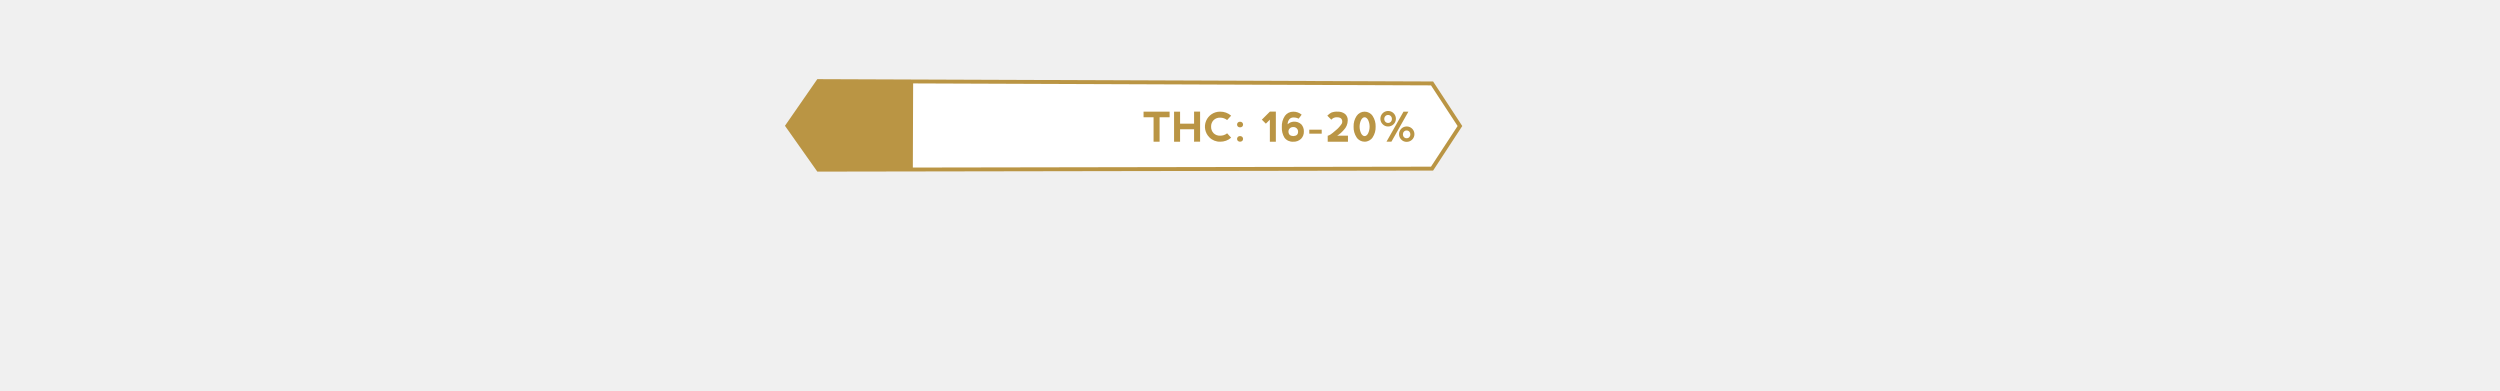
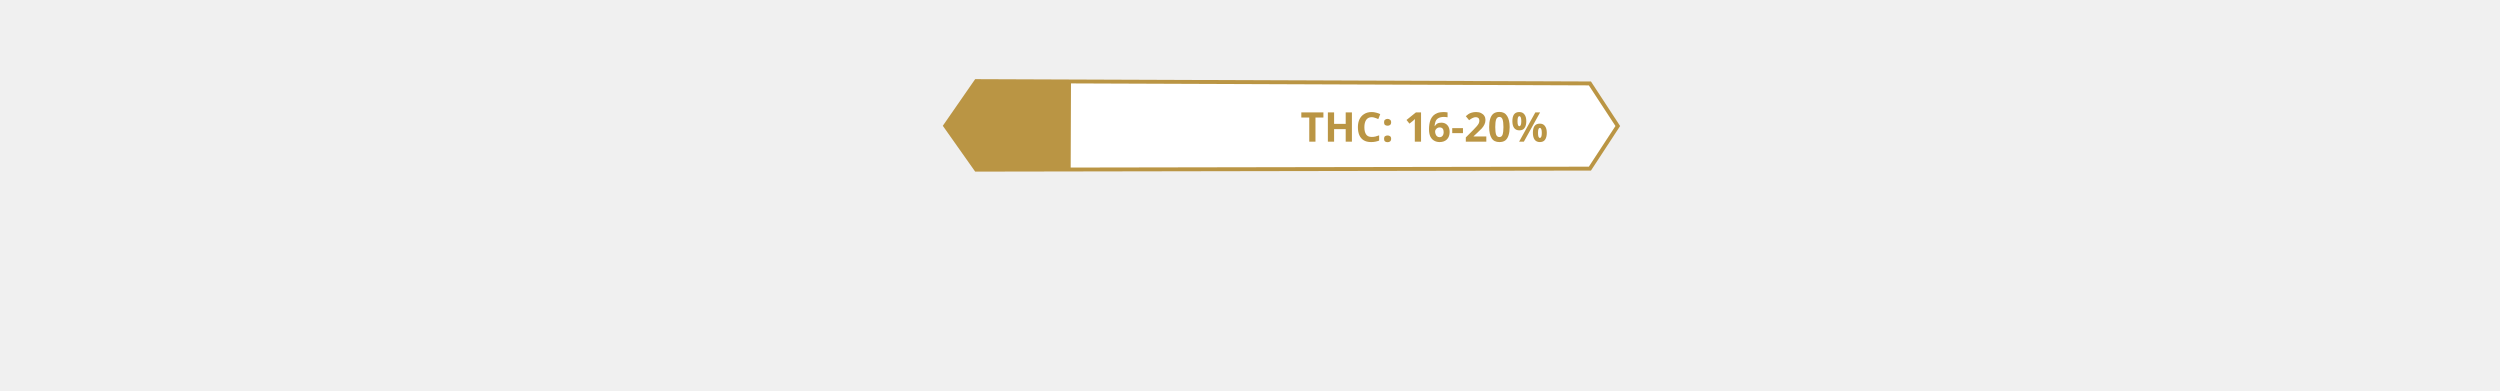
<svg xmlns="http://www.w3.org/2000/svg" id="Content" width="320" height="50" viewBox="0 0 320 50">
  <defs>
-     <style>.cls-1{fill:#fff;stroke:#ba9544;stroke-miterlimit:10;stroke-width:0.5px;}.cls-2{fill:#ba9544;}</style>
+     <style>.cls-1{fill:#fff;stroke:#ba9544;stroke-miterlimit:10;stroke-width:0.5px;}.cls-2,.cls-3{fill:#ba9544;}.cls-3{font-size:5.251px;font-family:nevis-Bold, nevis;font-weight:700;}</style>
  </defs>
-   <polygon class="cls-1" points="183.303 10.679 104.746 10.381 100.78 16.1 104.746 21.717 183.303 21.583 186.872 16.131 183.303 10.679" />
-   <polygon class="cls-2" points="104.803 10.381 100.837 16.1 104.803 21.717 116.842 21.717 116.883 10.381 104.803 10.381" />
-   <path class="cls-2" d="M149.709,14.291v.719h-1.282V18.138h-.77V15.01H146.375V14.291Z" />
-   <path class="cls-2" d="M150.28,18.138V14.291h.77v1.539h1.792v-1.541h.77v3.846l-.77.003V16.548h-1.792V18.138Z" />
-   <path class="cls-2" d="M154.804,17.585a1.924,1.924,0,0,1,1.368-3.294,2.083,2.083,0,0,1,1.413.514l-.513.562a1.419,1.419,0,0,0-.9-.308,1.128,1.128,0,0,0-.834.322,1.117,1.117,0,0,0-.317.821,1.15,1.15,0,0,0,.321.851,1.132,1.132,0,0,0,.836.315,1.379,1.379,0,0,0,.895-.305l.513.562a2.075,2.075,0,0,1-1.413.513A1.873,1.873,0,0,1,154.804,17.585Z" />
-   <path class="cls-2" d="M158.446,15.686a.373.373,0,0,1,.277-.104.385.385,0,0,1,.287.104.373.373,0,0,1,0,.514.44.44,0,0,1-.564,0,.373.373,0,0,1,0-.514Zm0,1.836a.373.373,0,0,1,.277-.104.385.385,0,0,1,.287.104.373.373,0,0,1,0,.514.44.44,0,0,1-.564,0,.373.373,0,0,1,0-.514Z" />
-   <path class="cls-2" d="M162.542,14.291v-.002h.767V18.138h-.767V15.317l-.513.513-.514-.513Z" />
-   <path class="cls-2" d="M164.075,16.269a2.333,2.333,0,0,1,.397-1.445,1.302,1.302,0,0,1,1.064-.529,1.619,1.619,0,0,1,1.077.382l-.385.513a1.358,1.358,0,0,0-.659-.153.679.679,0,0,0-.53.218,1.033,1.033,0,0,0-.221.654,1.192,1.192,0,0,1,.769-.334,1.279,1.279,0,0,1,.987.347,1.322,1.322,0,0,1,.321.936,1.261,1.261,0,0,1-.359.91,1.359,1.359,0,0,1-1.025.372,1.285,1.285,0,0,1-1.103-.521A2.382,2.382,0,0,1,164.075,16.269Zm.847.59q.025.536.615.559.59-.023.615-.51a.581.581,0,0,0-.641-.642A.572.572,0,0,0,164.922,16.858Z" />
-   <path class="cls-2" d="M167.588,17.109v-.51h1.59v.51Z" />
-   <path class="cls-2" d="M171.227,14.291a1.446,1.446,0,0,1,.924.284,1.008,1.008,0,0,1,.36.845,1.759,1.759,0,0,1-.512,1.221,3.534,3.534,0,0,1-.845.728h1.385v.77h-2.592v-.77q.256,0,.974-.641a3.685,3.685,0,0,0,.834-.91.632.632,0,0,0-.013-.539q-.129-.268-.616-.269a.883.883,0,0,0-.718.308l-.513-.513a2.116,2.116,0,0,1,.5-.385A1.916,1.916,0,0,1,171.227,14.291Z" />
-   <path class="cls-2" d="M173.644,17.585a2.344,2.344,0,0,1-.384-1.37,2.344,2.344,0,0,1,.384-1.372,1.231,1.231,0,0,1,2.053,0,2.344,2.344,0,0,1,.384,1.372,2.341,2.341,0,0,1-.384,1.371,1.23,1.23,0,0,1-2.053-.001Zm1.028-.165q.255,0,.446-.347a2.013,2.013,0,0,0,0-1.718q-.192-.346-.451-.346c-.169,0-.318.115-.446.346a2.013,2.013,0,0,0,0,1.718Q174.413,17.42,174.672,17.42Z" />
-   <path class="cls-2" d="M176.995,15.915a.993.993,0,1,1,.688.276A.935.935,0,0,1,176.995,15.915Zm.68-.18a.458.458,0,0,0,.352-.146.514.514,0,0,0,.136-.364.507.507,0,0,0-.136-.362.464.464,0,0,0-.354-.145.455.455,0,0,0-.349.145.508.508,0,0,0-.137.362.514.514,0,0,0,.137.364A.455.455,0,0,0,177.675,15.735Zm-.205,2.402,2.18-3.847h.626l-2.175,3.847Zm1.91-.254a.985.985,0,1,1,.683.274A.926.926,0,0,1,179.38,17.884Zm.67-.188a.449.449,0,0,0,.343-.142.501.501,0,0,0,.134-.355.495.495,0,0,0-.134-.353.453.453,0,0,0-.346-.143.447.447,0,0,0-.341.143.495.495,0,0,0-.134.353.501.501,0,0,0,.134.355A.449.449,0,0,0,180.05,17.696Z" />
+   <polygon class="cls-1" points="203.508 10.679 124.951 10.381 120.985 16.1 124.951 21.717 203.508 21.583 207.077 16.131 203.508 10.679" />
+   <polygon class="cls-2" points="125.008 10.381 121.042 16.1 125.008 21.717 137.047 21.717 137.088 10.381 125.008 10.381" />
+   <text class="cls-3" transform="translate(166.4597 18.13761)">THC: 16-20%</text>
</svg>
